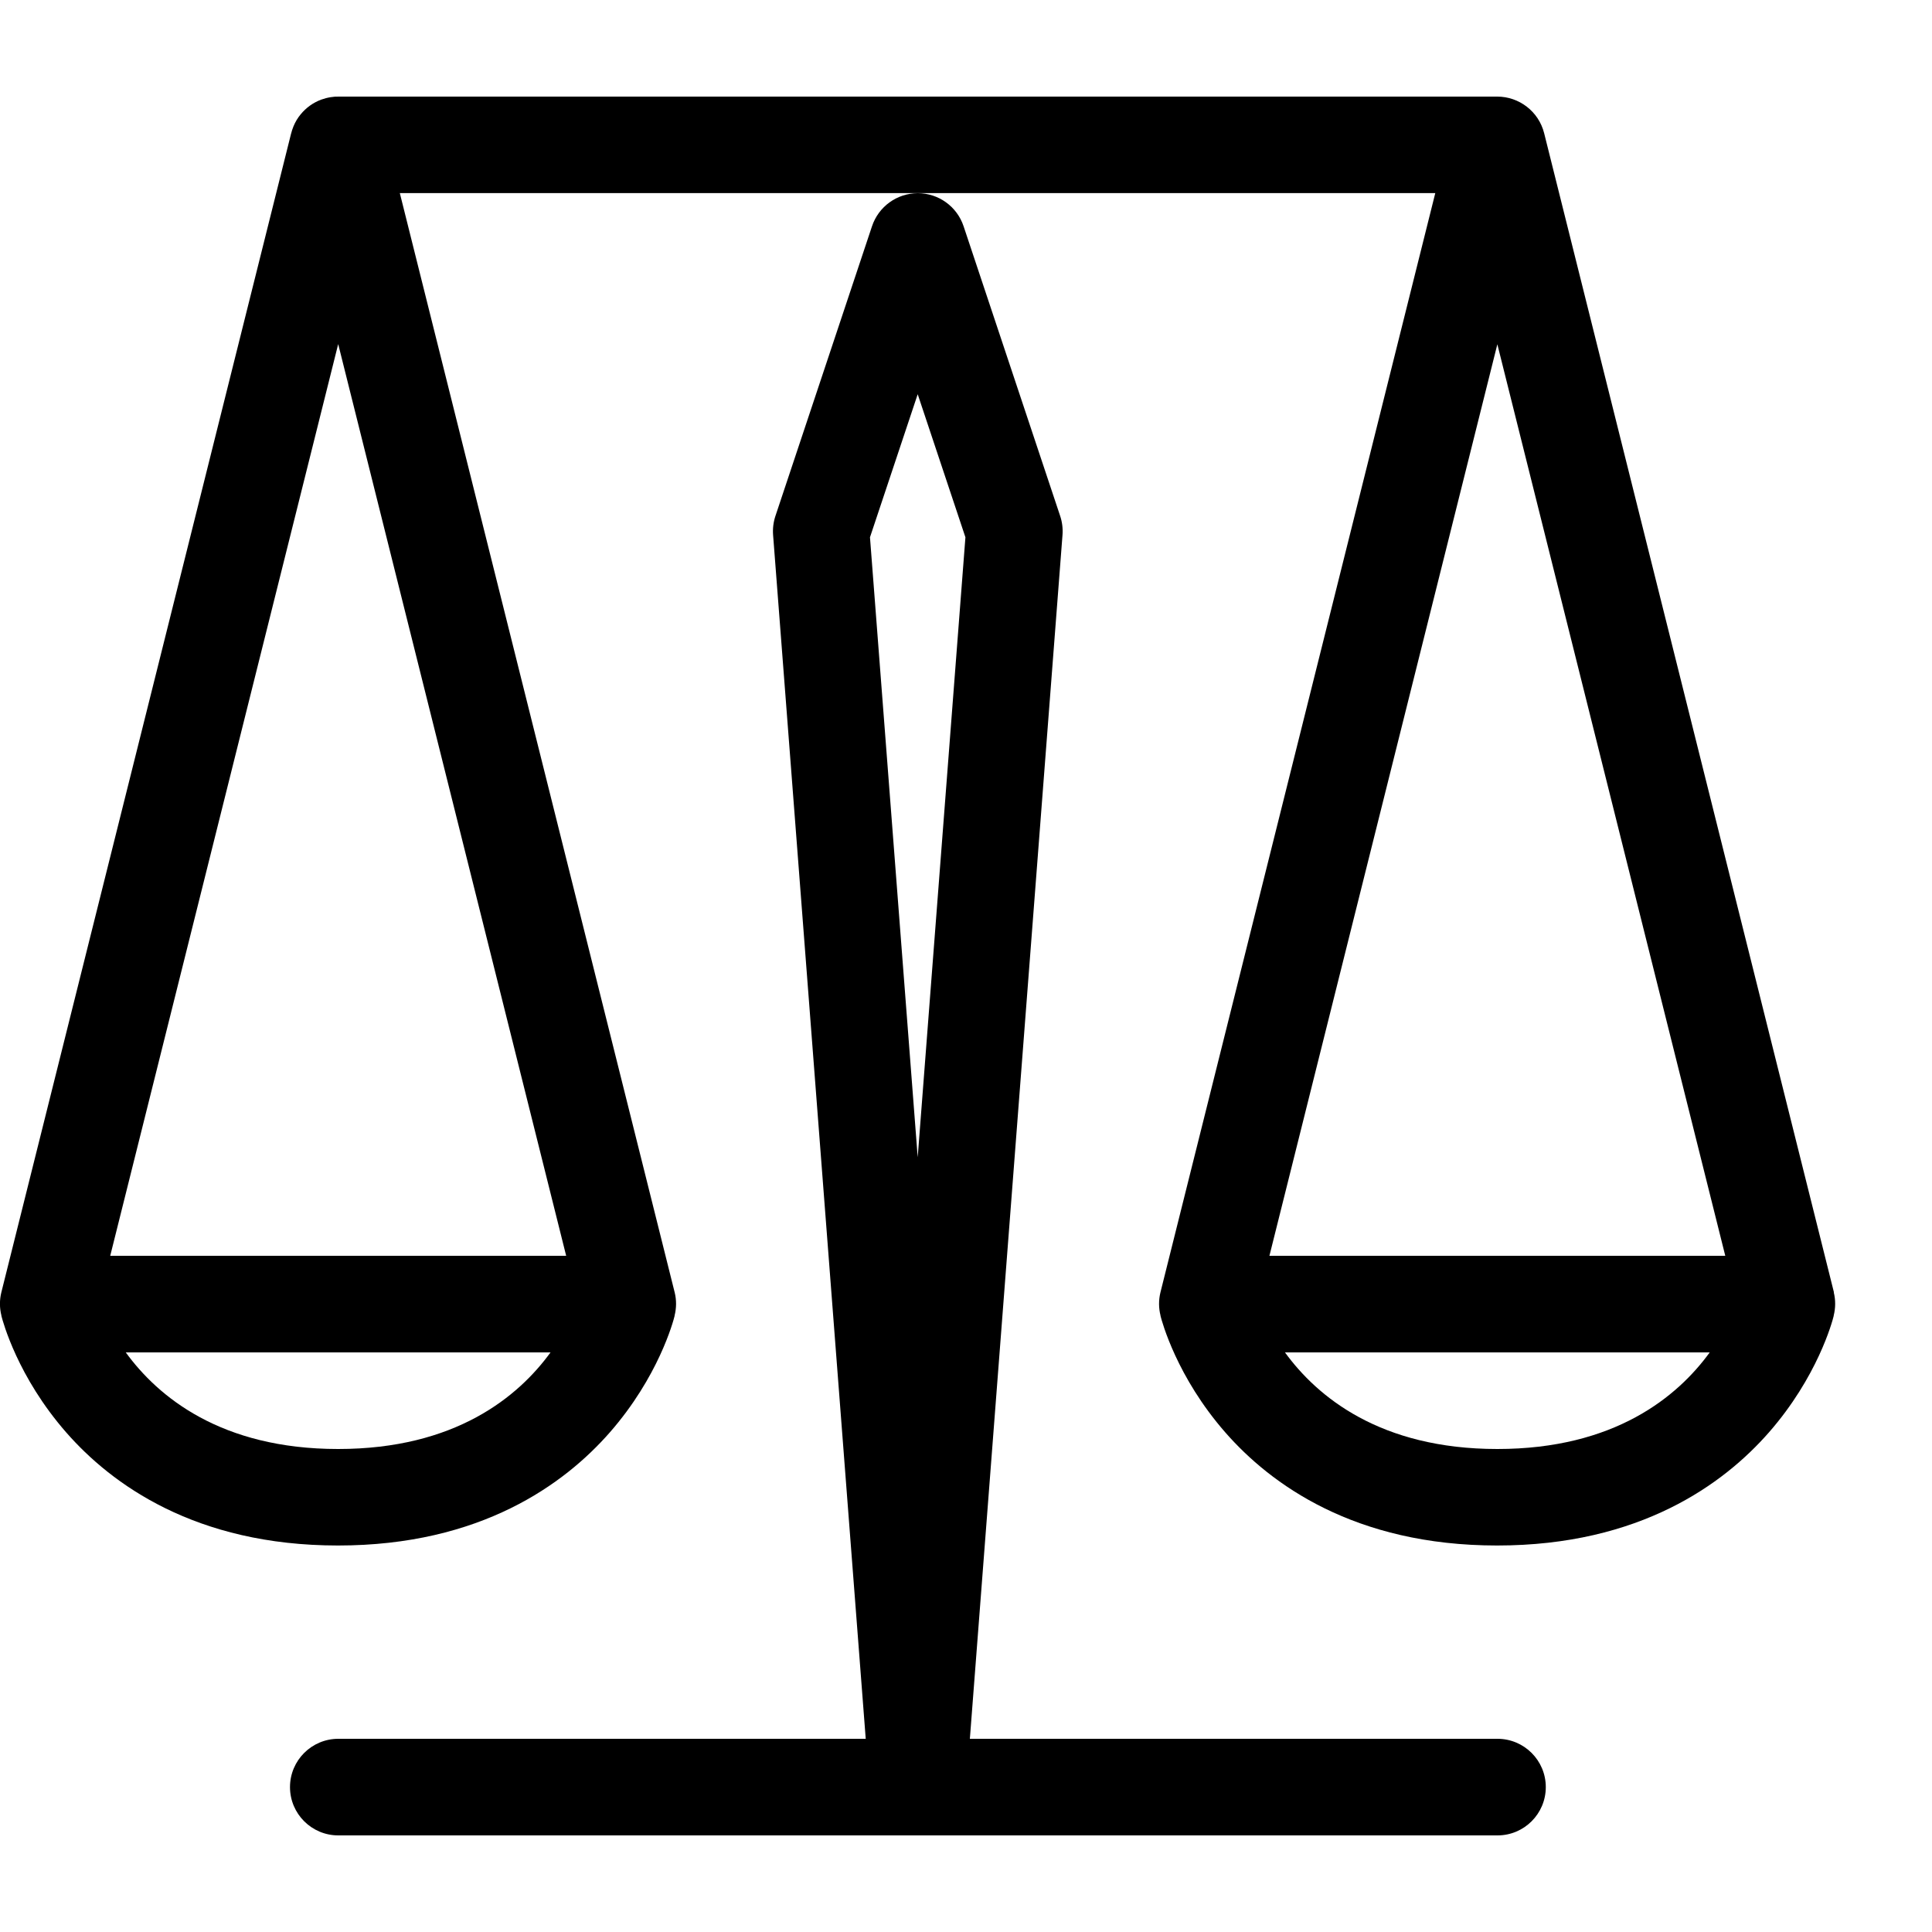
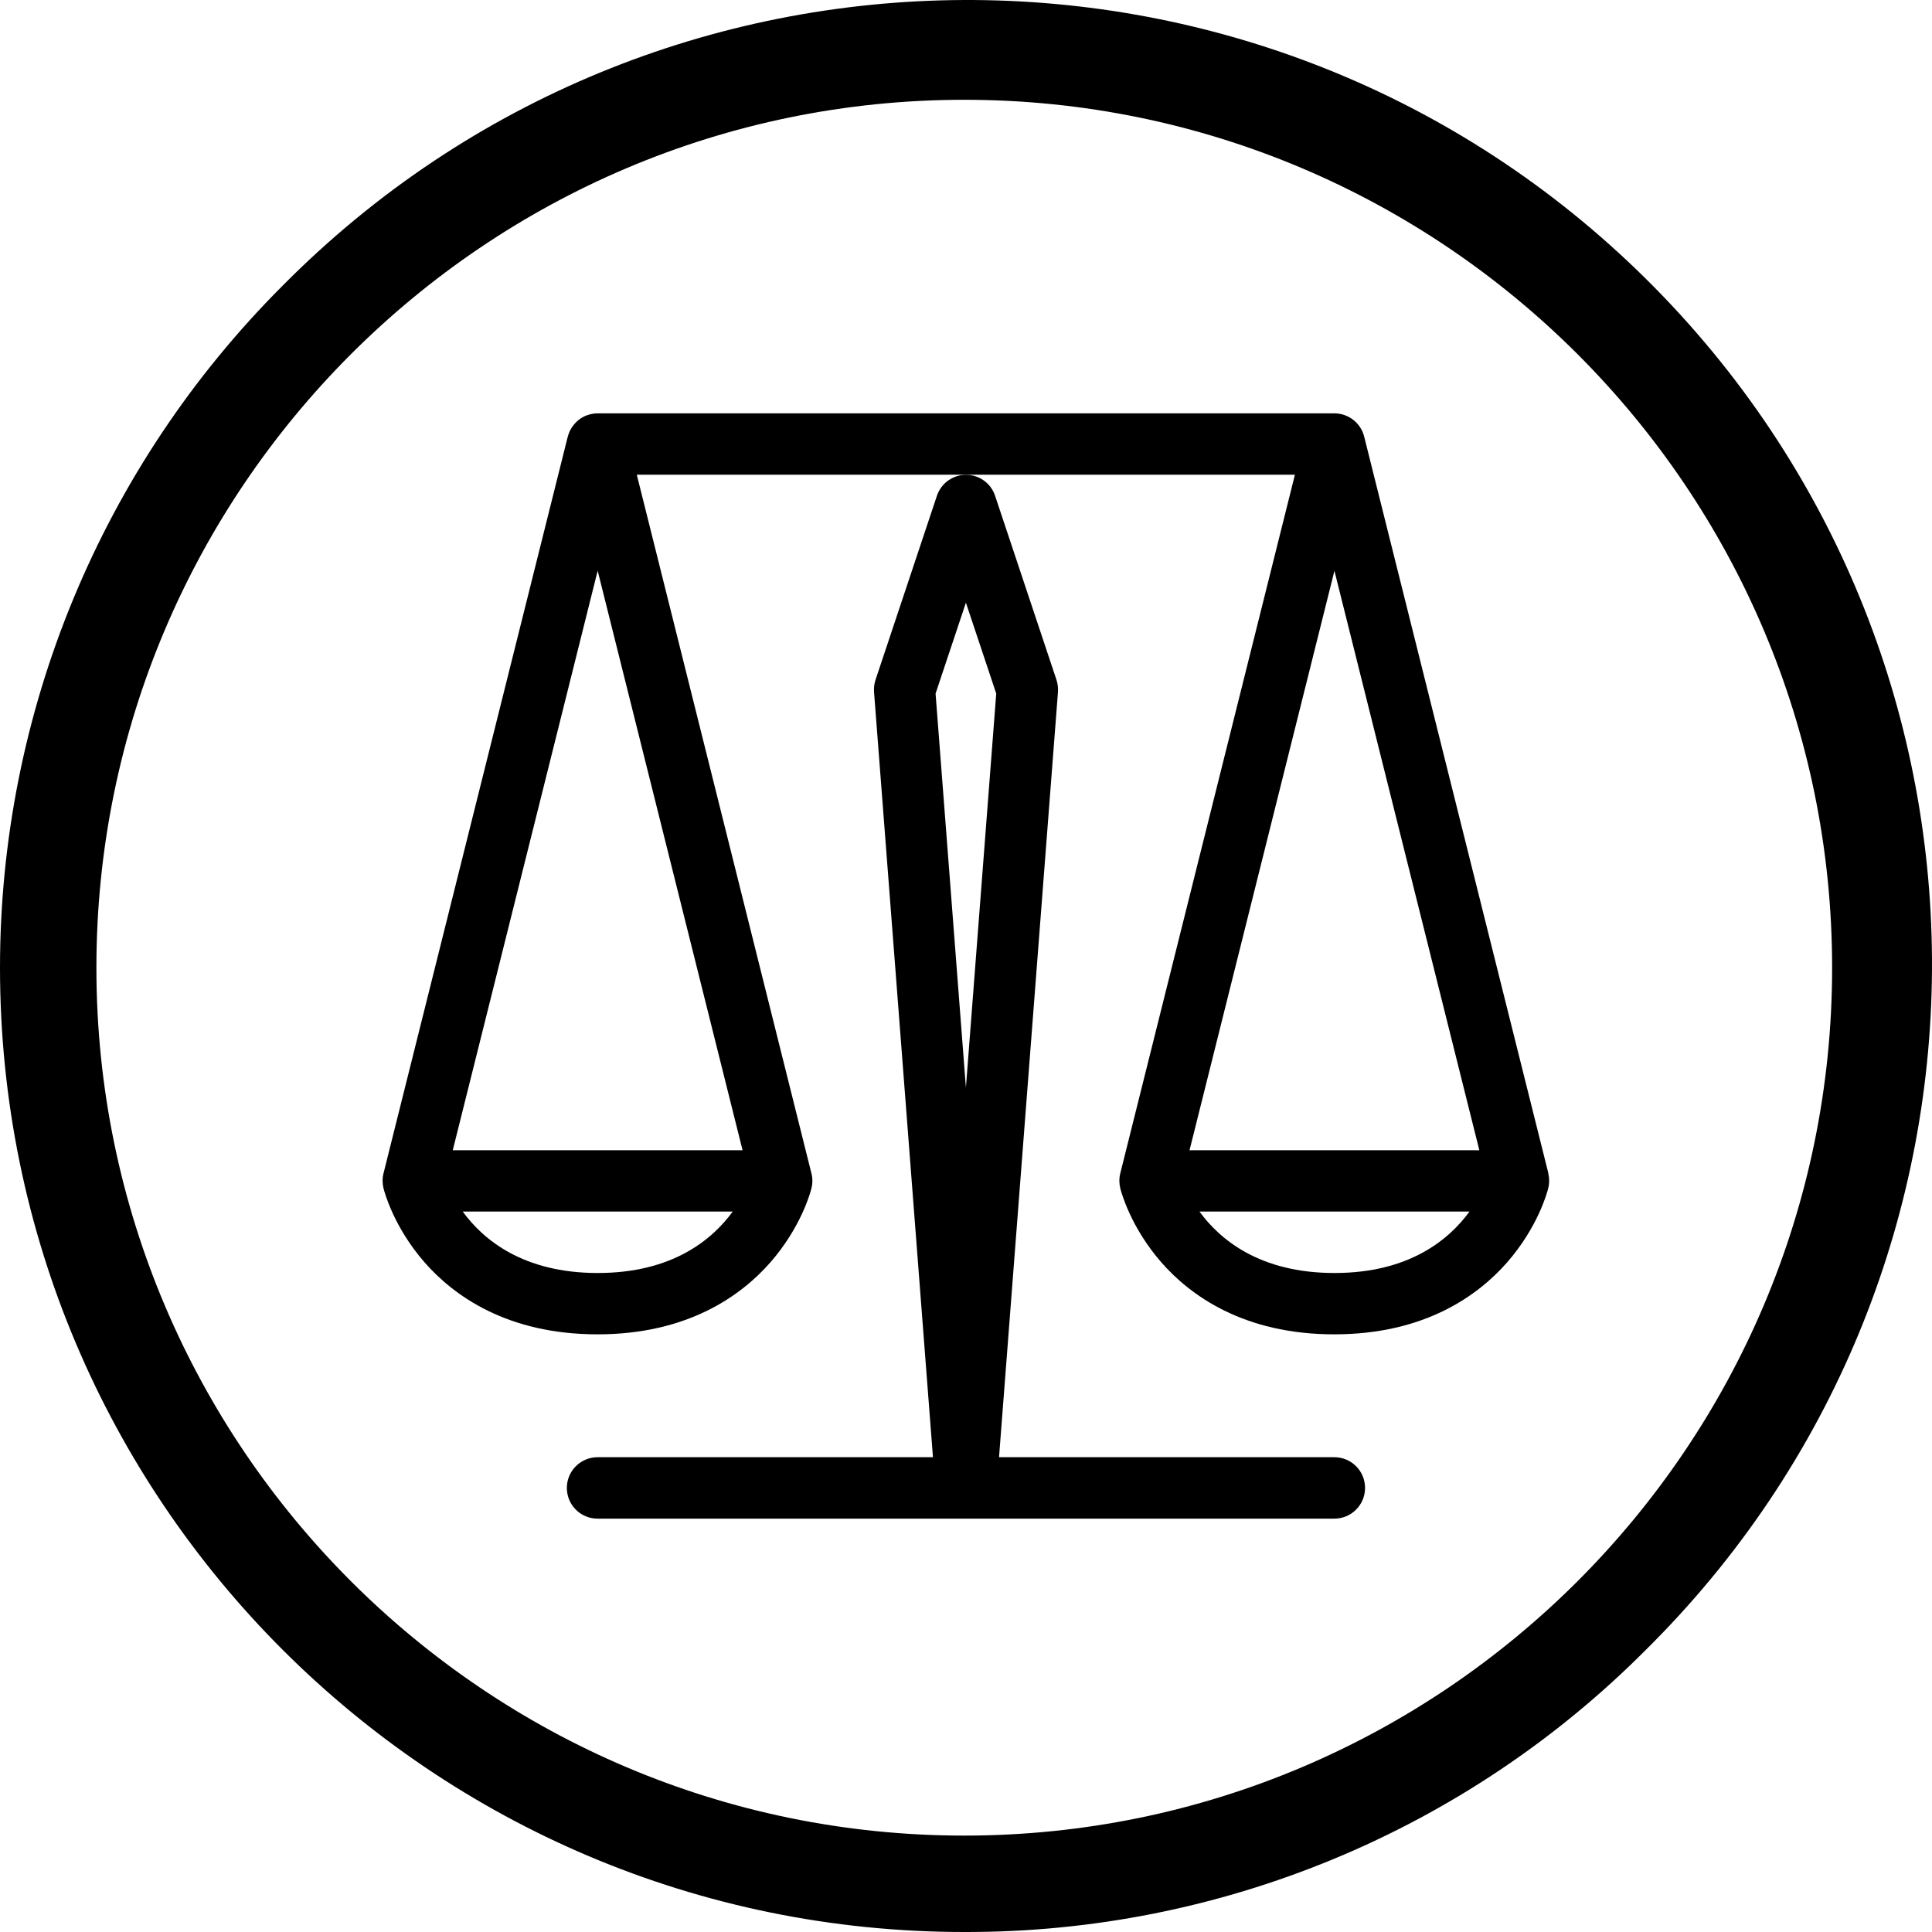
- <svg xmlns="http://www.w3.org/2000/svg" data-logo="ratios" aria-hidden="true" focusable="false" width="200px" height="200px" viewBox="0 0 20 20">
-   <path d="M256,511A255,255,0,0,1,75.69,75.69,255,255,0,1,1,436.31,436.31,253.32,253.32,0,0,1,256,511Zm0-484.5C129.44,26.5,26.5,129.44,26.5,256S129.44,485.5,256,485.5,485.5,382.56,485.5,256,382.56,26.5,256,26.5Z" />
-   <path d="M18.985 13.379l-3-12c-0.057-0.227-0.261-0.379-0.485-0.379-0.004 0-0.007 0-0.011 0h-11.978c-0.029-0.001-0.058 0.001-0.088 0.006-0.033 0.005-0.066 0.014-0.097 0.025-0.086 0.032-0.158 0.085-0.213 0.152-0.031 0.037-0.056 0.079-0.075 0.125-0.011 0.026-0.019 0.053-0.026 0.080l-2.998 11.99c-0.020 0.081-0.019 0.164 0.001 0.242l-0.001 0c0.016 0.063 0.169 0.634 0.671 1.208 0.467 0.534 1.335 1.171 2.814 1.171s2.346-0.637 2.814-1.171c0.502-0.574 0.656-1.145 0.671-1.208l-0.001-0c0.020-0.079 0.021-0.162 0.001-0.242l-2.845-11.379h10.719l-2.845 11.379c-0.020 0.081-0.019 0.164 0.001 0.242l-0.001 0c0.016 0.063 0.169 0.634 0.671 1.208 0.467 0.534 1.335 1.171 2.814 1.171s2.346-0.637 2.814-1.171c0.502-0.574 0.656-1.145 0.671-1.208l-0.001-0c0.020-0.079 0.021-0.162 0.001-0.242zM3.5 15c-1.214 0-1.865-0.542-2.198-1h4.397c-0.333 0.458-0.984 1-2.198 1zM5.86 13h-4.719l2.36-9.438 2.36 9.438zM15.5 3.562l2.36 9.438h-4.719l2.36-9.438zM15.5 15c-1.214 0-1.865-0.542-2.198-1h4.397c-0.333 0.458-0.984 1-2.198 1z" />
-   <path d="M15.5 18h-5.46l0.959-12.462c0.005-0.066-0.003-0.133-0.024-0.196l-1-3c-0.068-0.204-0.259-0.342-0.474-0.342s-0.406 0.138-0.474 0.342l-1 3c-0.021 0.063-0.029 0.13-0.024 0.196l0.959 12.462h-5.46c-0.276 0-0.5 0.224-0.5 0.5s0.224 0.5 0.5 0.5h12c0.276 0 0.5-0.224 0.5-0.5s-0.224-0.5-0.5-0.5zM9.5 4.081l0.494 1.481-0.494 6.418-0.494-6.418 0.494-1.481z" />
+ <svg xmlns="http://www.w3.org/2000/svg" data-logo="ratios" aria-hidden="true" focusable="false" width="200px" height="200px" viewBox="0 0 200 200">
+   <path d="M99.82,200C44.69,200,0,155.31,0,100.17,0,73.7,10.52,48.31,29.24,29.59c38.79-39.18,101.99-39.49,141.17-.7,39.18,38.79,39.49,101.99,.7,141.17-.23,.24-.47,.47-.7,.7-18.68,18.78-44.1,29.31-70.59,29.24Zm0-189.67C50.28,10.33,9.98,50.63,9.98,100.18s40.3,89.84,89.84,89.84,89.84-40.3,89.84-89.84S149.37,10.33,99.82,10.33Z" />
+   <g>
+     <path d="M160.28,121.47h.01l-19.07-76.27c-.36-1.44-1.66-2.41-3.08-2.41H61.94c-.18,0-.37,0-.56,.04-.21,.03-.42,.09-.62,.16-.55,.2-1,.54-1.35,.97-.2,.24-.36,.5-.48,.79-.07,.17-.12,.34-.17,.51l-19.06,76.21c-.13,.51-.12,1.04,0,1.54h0c.1,.4,1.07,4.03,4.26,7.68,2.97,3.39,8.49,7.44,17.89,7.44s14.91-4.05,17.89-7.44c3.19-3.65,4.17-7.28,4.26-7.68h0c.13-.5,.13-1.03,0-1.54l-18.08-72.33h68.13l-18.08,72.33c-.13,.51-.12,1.04,0,1.54h0c.1,.4,1.07,4.03,4.26,7.68,2.97,3.39,8.49,7.44,17.89,7.44s14.91-4.05,17.89-7.44c3.19-3.65,4.17-7.28,4.26-7.68h0c.13-.5,.13-1.03,0-1.54Zm-98.41,10.31h0c-7.72,0-11.85-3.45-13.97-6.36h27.95c-2.12,2.91-6.25,6.36-13.97,6.36Zm15-12.71h-30l15-59.99,15,59.99Zm61.27,12.71h0c-7.72,0-11.85-3.45-13.97-6.36h27.95c-2.12,2.91-6.25,6.36-13.97,6.36Zm-15-12.71l15-59.98,15,59.98h-29.99Z" />
+     <path d="M138.14,150.85h-34.72l6.1-79.21c.03-.42-.02-.85-.15-1.25l-6.36-19.07c-.43-1.3-1.65-2.17-3.01-2.17s-2.58,.88-3.01,2.17l-6.36,19.07c-.13,.4-.18,.83-.15,1.25l6.1,79.21H61.86c-1.75,0-3.18,1.42-3.18,3.18s1.42,3.18,3.18,3.18h76.27c1.75,0,3.18-1.42,3.18-3.18s-1.42-3.18-3.18-3.18Zm-38.15-38.26l-3.14-40.79,3.14-9.41,3.14,9.41-3.14,40.79Z" />
+   </g>
</svg>
